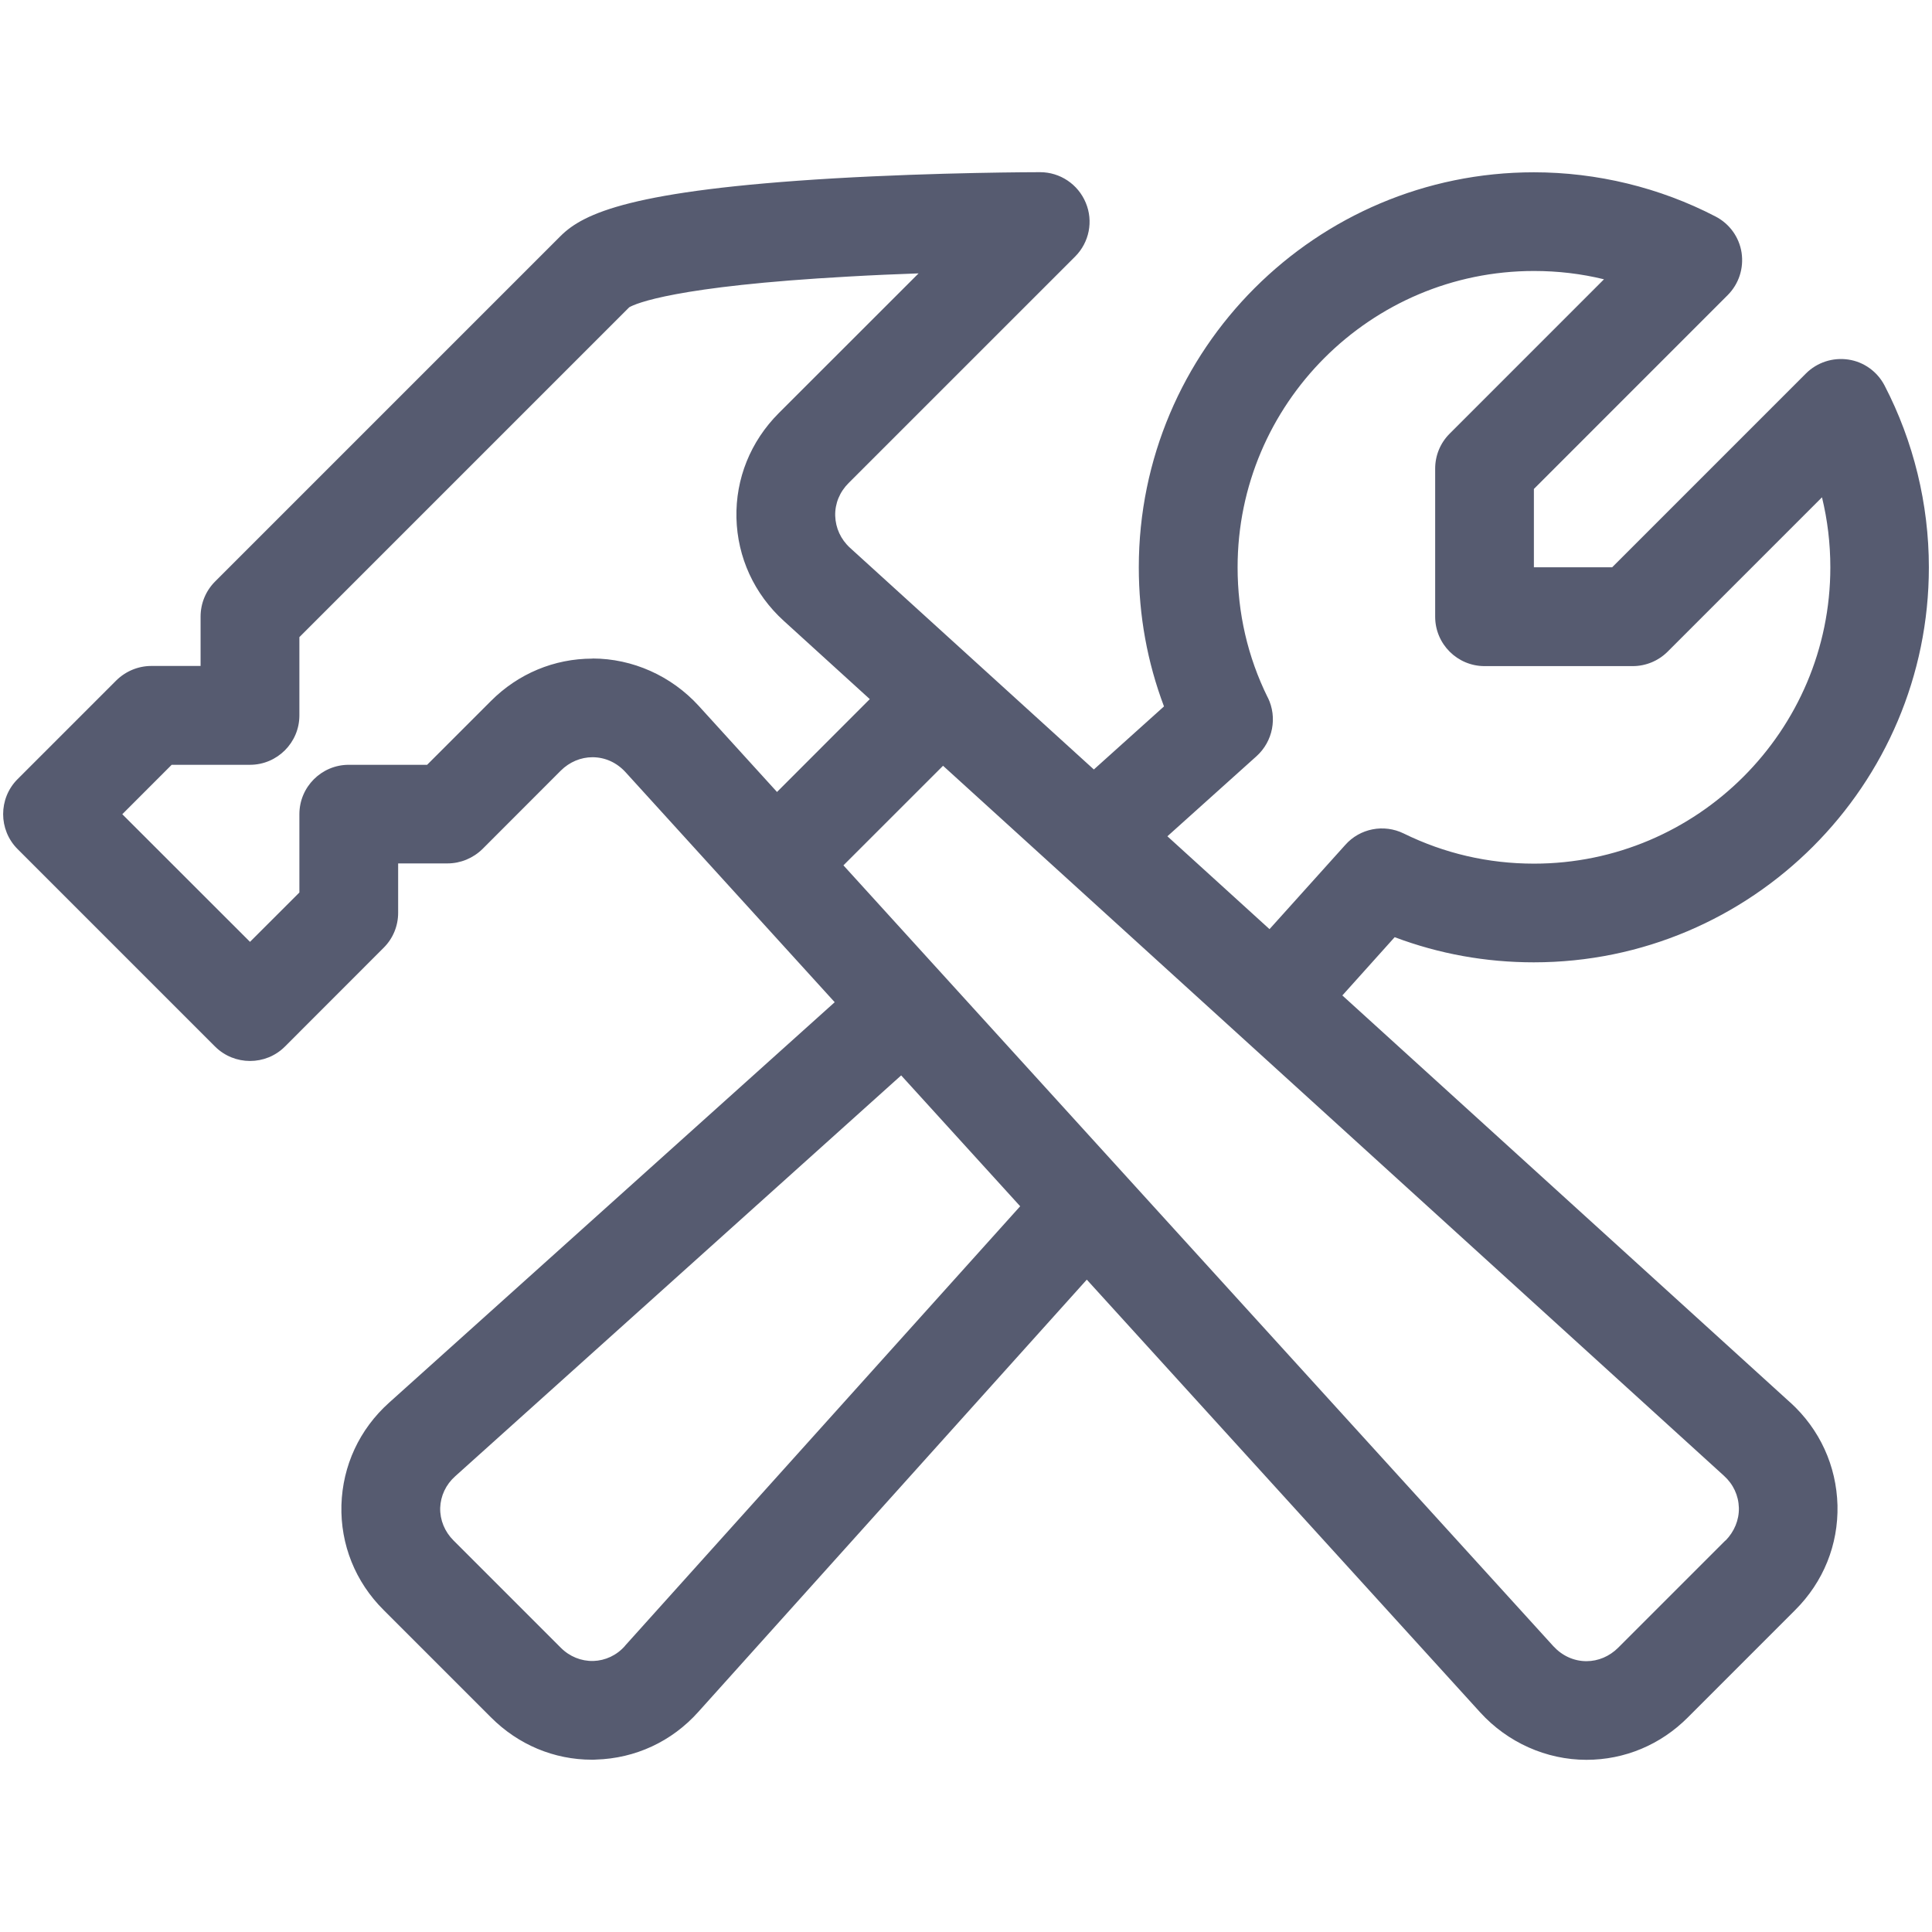
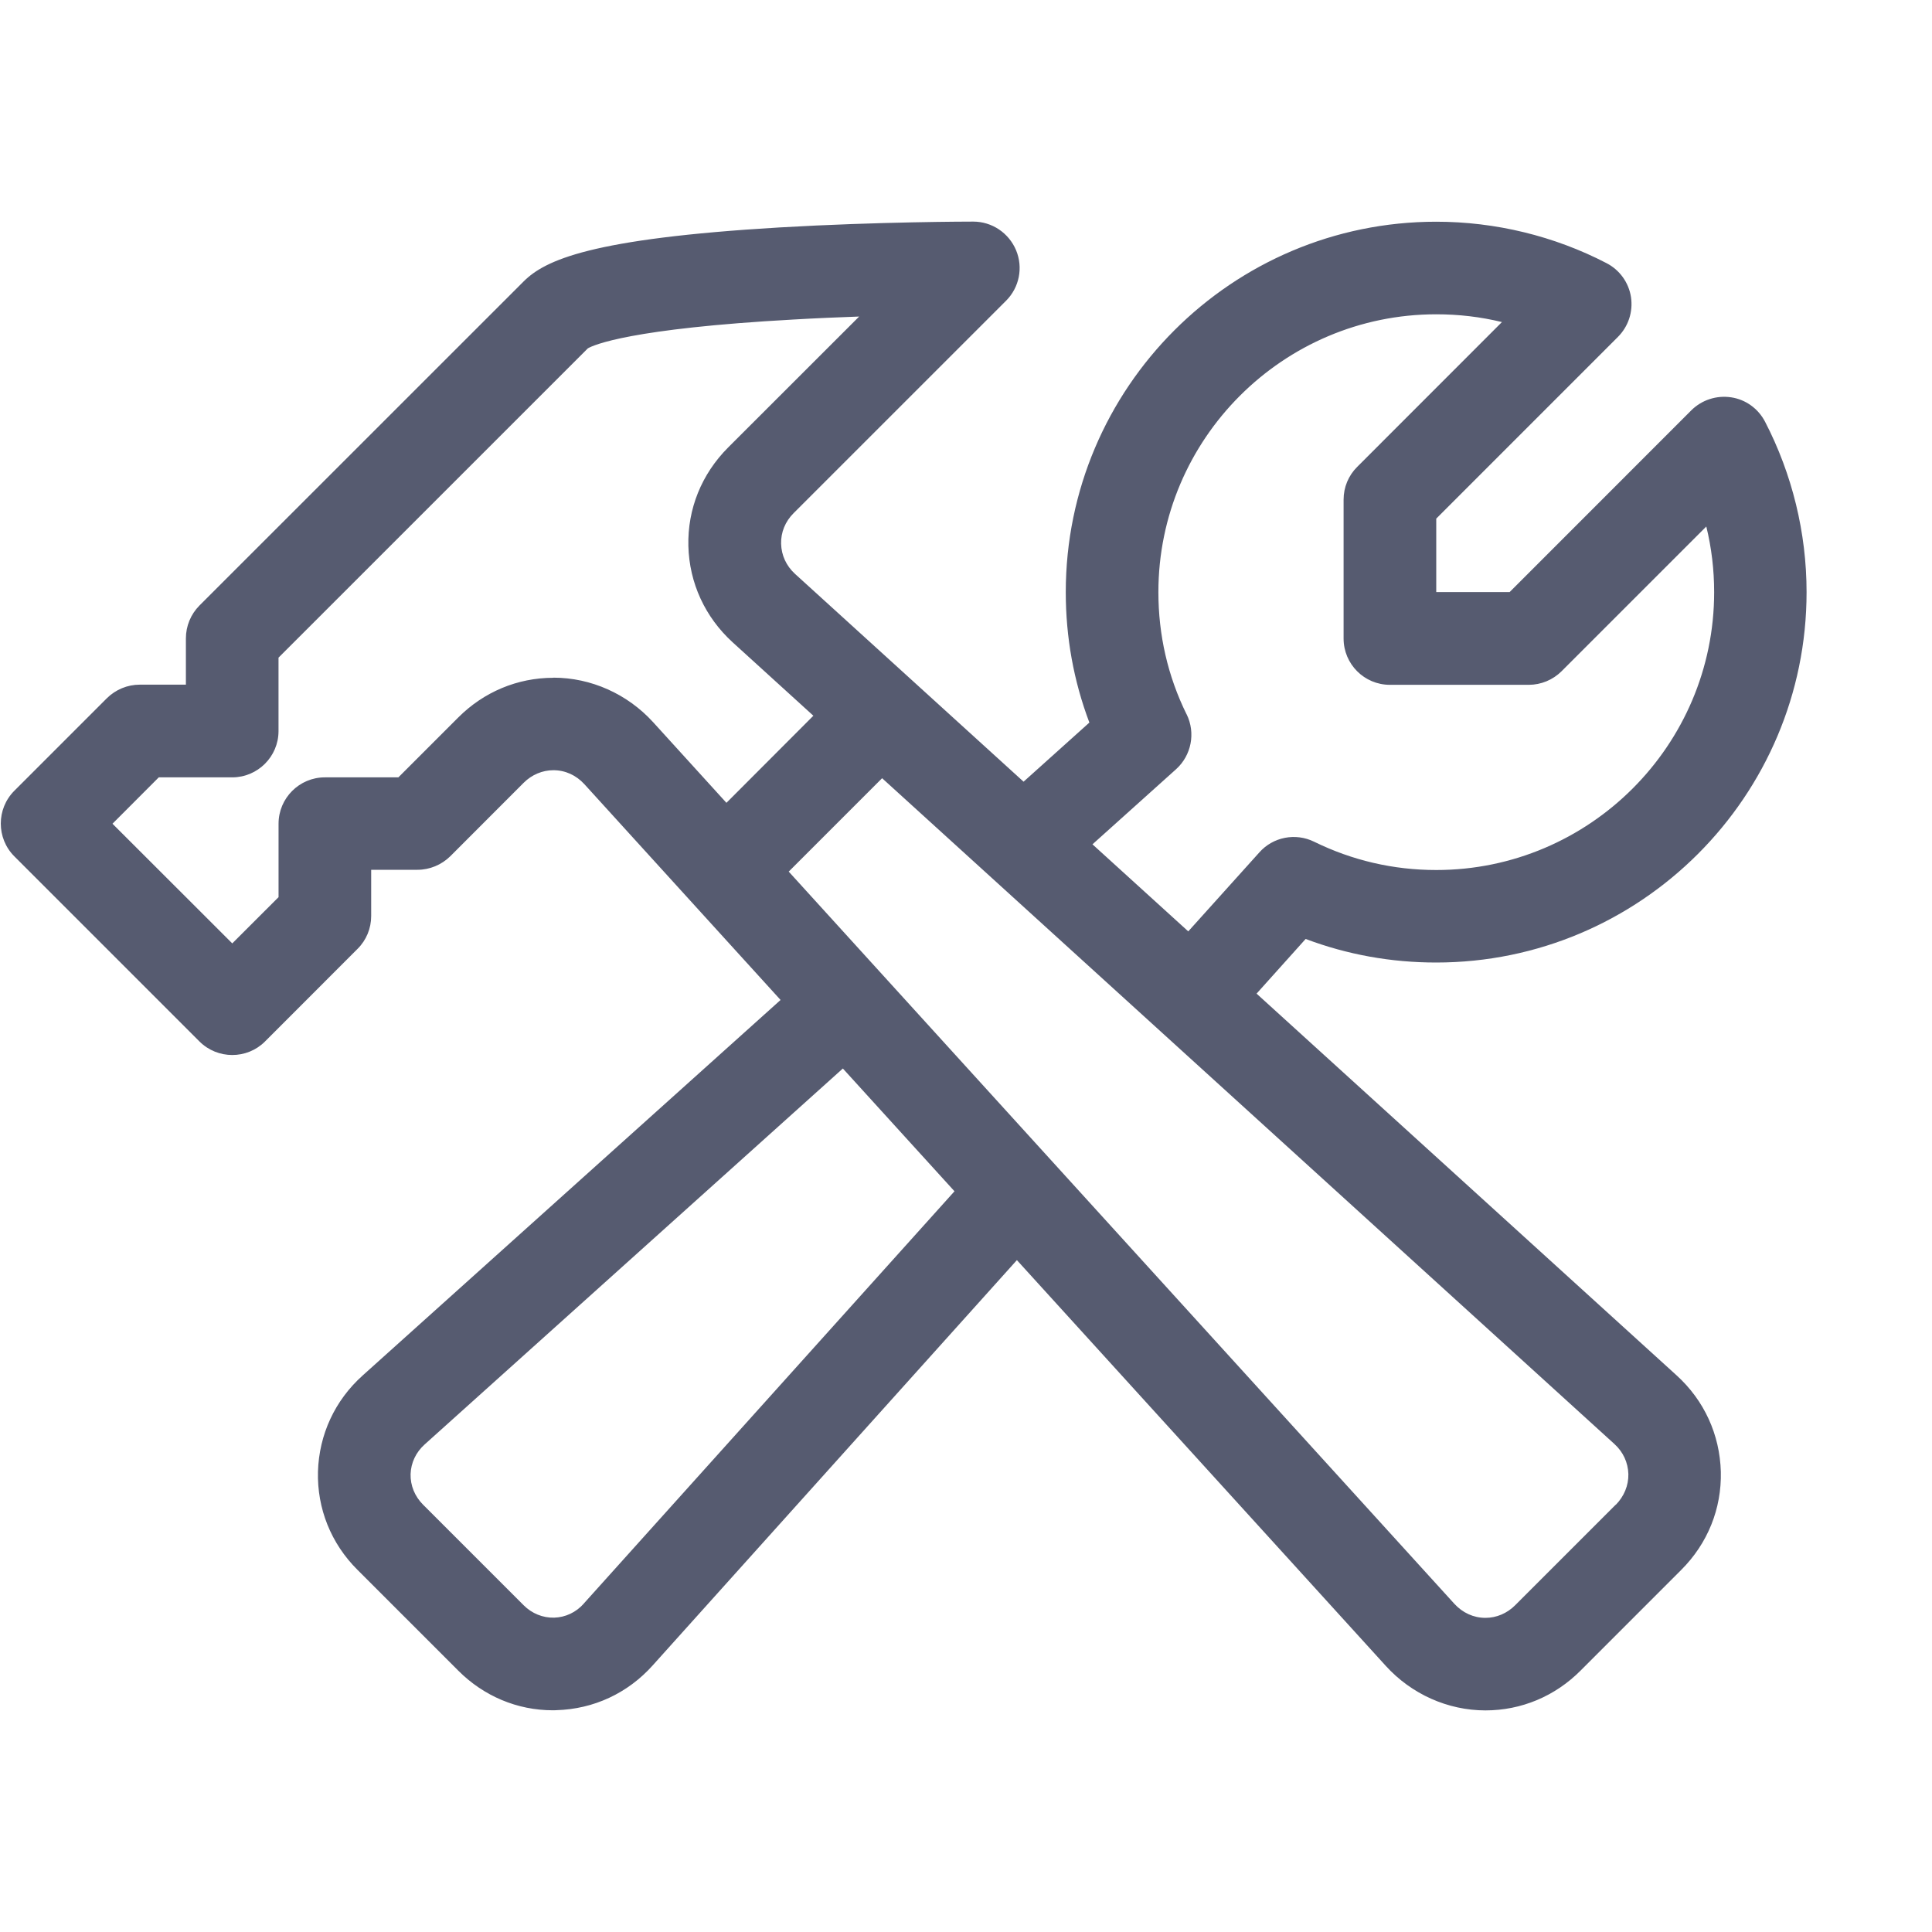
<svg xmlns="http://www.w3.org/2000/svg" version="1.1" id="Layer_1" x="0px" y="0px" width="50px" height="50px" viewBox="0 0 50 50" enable-background="new 0 0 50 50" xml:space="preserve">
-   <path fill="#565B70" d="M46.332,36.297L34.74,25.762l1.354-1.508c1.146,0.432,2.355,0.651,3.601,0.651  c5.638,0,10.224-4.585,10.224-10.224c0-1.635-0.397-3.258-1.145-4.701c-0.188-0.363-0.536-0.614-0.935-0.674  c-0.405-0.061-0.812,0.071-1.102,0.36l-5.014,5.015h-2.026v-2.027l5.014-5.015c0.29-0.29,0.421-0.694,0.361-1.1  c-0.062-0.403-0.313-0.75-0.676-0.937c-1.44-0.748-3.067-1.143-4.699-1.143c-5.64,0-10.225,4.584-10.225,10.224  c0,1.248,0.22,2.454,0.652,3.599l-1.815,1.632l-6.309-5.735c-0.242-0.221-0.375-0.514-0.385-0.831  c-0.008-0.316,0.115-0.616,0.348-0.848l5.862-5.861c0.365-0.366,0.475-0.915,0.274-1.393c-0.199-0.478-0.665-0.79-1.181-0.79  c-0.105,0-2.624,0.003-5.348,0.161c-5.199,0.308-6.467,0.897-7.061,1.49l-8.946,8.946c-0.239,0.241-0.372,0.565-0.372,0.905v1.277  H3.916c-0.339,0-0.664,0.136-0.906,0.374l-2.556,2.556c-0.497,0.498-0.497,1.31,0,1.808l5.112,5.112  c0.499,0.497,1.311,0.497,1.808,0l2.555-2.557c0.242-0.24,0.375-0.565,0.375-0.905v-1.278h1.278c0.338,0,0.663-0.136,0.904-0.372  l2.026-2.028c0.225-0.225,0.52-0.348,0.821-0.348c0.328,0,0.629,0.139,0.856,0.387l5.413,5.953L10.071,36.3  c-0.771,0.691-1.205,1.635-1.235,2.653c-0.027,1.018,0.359,1.987,1.093,2.715l2.776,2.776c0.706,0.709,1.634,1.097,2.613,1.097  c0.033,0,0.068,0,0.102-0.003c1.021-0.03,1.964-0.465,2.653-1.235l10.053-11.186l10.182,11.2c0.707,0.777,1.71,1.227,2.749,1.227  c0.989,0,1.921-0.39,2.626-1.099l2.775-2.776c0.732-0.729,1.12-1.692,1.096-2.713c-0.028-1.021-0.457-1.964-1.221-2.66V36.297z   M32.809,18.052c-0.521-1.055-0.78-2.19-0.78-3.371c0-4.227,3.441-7.668,7.67-7.668c0.621,0,1.222,0.071,1.812,0.215l-3.994,3.995  c-0.242,0.241-0.375,0.565-0.375,0.905v3.833c0,0.706,0.574,1.278,1.278,1.278h3.834c0.339,0,0.664-0.135,0.903-0.373l3.996-3.996  c0.143,0.589,0.216,1.194,0.216,1.813c0,4.228-3.443,7.668-7.669,7.668c-1.184,0-2.319-0.264-3.371-0.78  c-0.515-0.253-1.135-0.132-1.513,0.295l-1.961,2.18l-2.643-2.403l2.307-2.073c0.424-0.383,0.544-1,0.294-1.514L32.809,18.052z   M15.331,17.045c-0.989,0-1.921,0.39-2.626,1.097l-1.651,1.651H9.025c-0.704,0-1.277,0.573-1.277,1.279v2.026L6.47,24.375  l-3.305-3.303l1.278-1.279H6.47c0.703,0,1.278-0.573,1.278-1.277v-2.027l8.537-8.537c0.16-0.093,1.175-0.546,5.68-0.795  c0.624-0.036,1.236-0.062,1.808-0.082l-3.619,3.617c-0.729,0.731-1.119,1.694-1.095,2.714c0.026,1.02,0.46,1.966,1.224,2.661  l2.227,2.026l-2.401,2.403l-2.027-2.229c-0.709-0.776-1.711-1.225-2.749-1.225L15.331,17.045z M16.173,42.598  c-0.216,0.244-0.509,0.378-0.818,0.388c-0.314,0.007-0.614-0.114-0.843-0.344l-2.776-2.776c-0.229-0.229-0.351-0.528-0.344-0.842  c0.011-0.311,0.146-0.602,0.389-0.819l11.541-10.374l3.08,3.387L16.173,42.595V42.598z M44.655,39.866l-2.776,2.776  c-0.225,0.225-0.518,0.349-0.821,0.349c-0.327,0-0.629-0.14-0.856-0.386l-18.374-20.21l2.578-2.577l20.209,18.374  c0.244,0.22,0.378,0.512,0.387,0.832c0.007,0.314-0.118,0.614-0.347,0.848V39.866z" />
+   <path fill="#565B70" d="M43.39,35.594l-10.87-9.879l1.27-1.415c1.075,0.405,2.208,0.61,3.377,0.61c5.287,0,9.587-4.299,9.587-9.587  c0-1.533-0.373-3.055-1.074-4.408c-0.176-0.34-0.502-0.576-0.877-0.632c-0.379-0.057-0.76,0.066-1.033,0.337l-4.701,4.703h-1.899  v-1.901l4.701-4.702c0.272-0.272,0.395-0.651,0.339-1.031c-0.059-0.378-0.294-0.704-0.634-0.879  c-1.351-0.702-2.876-1.072-4.406-1.072c-5.289,0-9.588,4.298-9.588,9.587c0,1.17,0.205,2.301,0.611,3.375l-1.703,1.53l-5.915-5.378  c-0.227-0.208-0.352-0.481-0.36-0.779c-0.008-0.296,0.107-0.578,0.326-0.795l5.497-5.496c0.342-0.343,0.445-0.857,0.258-1.306  c-0.188-0.448-0.624-0.741-1.108-0.741c-0.099,0-2.46,0.002-5.014,0.151c-4.875,0.289-6.064,0.841-6.622,1.397L5.16,15.673  c-0.224,0.226-0.349,0.53-0.349,0.849v1.197H3.616c-0.318,0-0.623,0.127-0.85,0.351L0.37,20.466c-0.466,0.467-0.466,1.228,0,1.695  l4.793,4.793c0.468,0.466,1.229,0.466,1.695,0l2.396-2.398c0.227-0.225,0.352-0.53,0.352-0.848v-1.198h1.199  c0.316,0,0.621-0.128,0.847-0.349l1.9-1.902c0.211-0.211,0.488-0.326,0.77-0.326c0.308,0,0.59,0.13,0.803,0.363l5.076,5.583  L9.387,35.596c-0.723,0.648-1.129,1.533-1.158,2.488c-0.025,0.954,0.336,1.862,1.025,2.546l2.603,2.603  c0.662,0.664,1.532,1.029,2.45,1.029c0.031,0,0.064,0,0.096-0.003c0.958-0.028,1.841-0.436,2.488-1.158l9.426-10.489l9.548,10.502  c0.663,0.729,1.604,1.151,2.578,1.151c0.928,0,1.801-0.366,2.463-1.031l2.602-2.603c0.687-0.685,1.05-1.587,1.027-2.544  C44.508,37.129,44.107,36.245,43.39,35.594L43.39,35.594L43.39,35.594z M30.708,18.485c-0.487-0.989-0.729-2.054-0.729-3.161  c0-3.963,3.227-7.19,7.191-7.19c0.582,0,1.146,0.066,1.7,0.201l-3.745,3.747c-0.228,0.226-0.353,0.529-0.353,0.848v3.595  c0,0.662,0.537,1.198,1.197,1.198h3.596c0.317,0,0.622-0.127,0.847-0.35l3.747-3.747c0.135,0.552,0.203,1.119,0.203,1.7  c0,3.964-3.229,7.19-7.191,7.19c-1.111,0-2.175-0.248-3.161-0.732c-0.482-0.237-1.065-0.124-1.419,0.277l-1.839,2.043l-2.479-2.253  l2.164-1.944c0.397-0.359,0.509-0.938,0.274-1.419L30.708,18.485z M14.32,17.541c-0.928,0-1.801,0.366-2.462,1.029l-1.548,1.548  H8.407c-0.66,0-1.198,0.538-1.198,1.2v1.9l-1.198,1.197l-3.1-3.097l1.198-1.2h1.901c0.659,0,1.198-0.537,1.198-1.197v-1.901  l8.006-8.005c0.149-0.087,1.101-0.512,5.325-0.746c0.585-0.034,1.16-0.058,1.696-0.077l-3.394,3.392  c-0.684,0.686-1.049,1.588-1.026,2.545c0.024,0.956,0.431,1.843,1.147,2.495l2.088,1.899L18.8,20.777l-1.9-2.09  c-0.665-0.728-1.604-1.149-2.578-1.149L14.32,17.541z M15.109,41.501c-0.203,0.229-0.477,0.355-0.767,0.364  c-0.294,0.007-0.576-0.107-0.791-0.322l-2.603-2.603c-0.215-0.216-0.329-0.496-0.322-0.791c0.01-0.291,0.137-0.564,0.365-0.768  l10.822-9.728l2.889,3.177l-9.592,10.668V41.501z M41.816,38.94l-2.603,2.603c-0.21,0.211-0.485,0.327-0.77,0.327  c-0.308,0-0.59-0.131-0.803-0.362L20.412,22.557l2.417-2.417l18.95,17.229c0.229,0.207,0.354,0.481,0.363,0.78  c0.006,0.295-0.111,0.577-0.326,0.796V38.94z" />
</svg>
